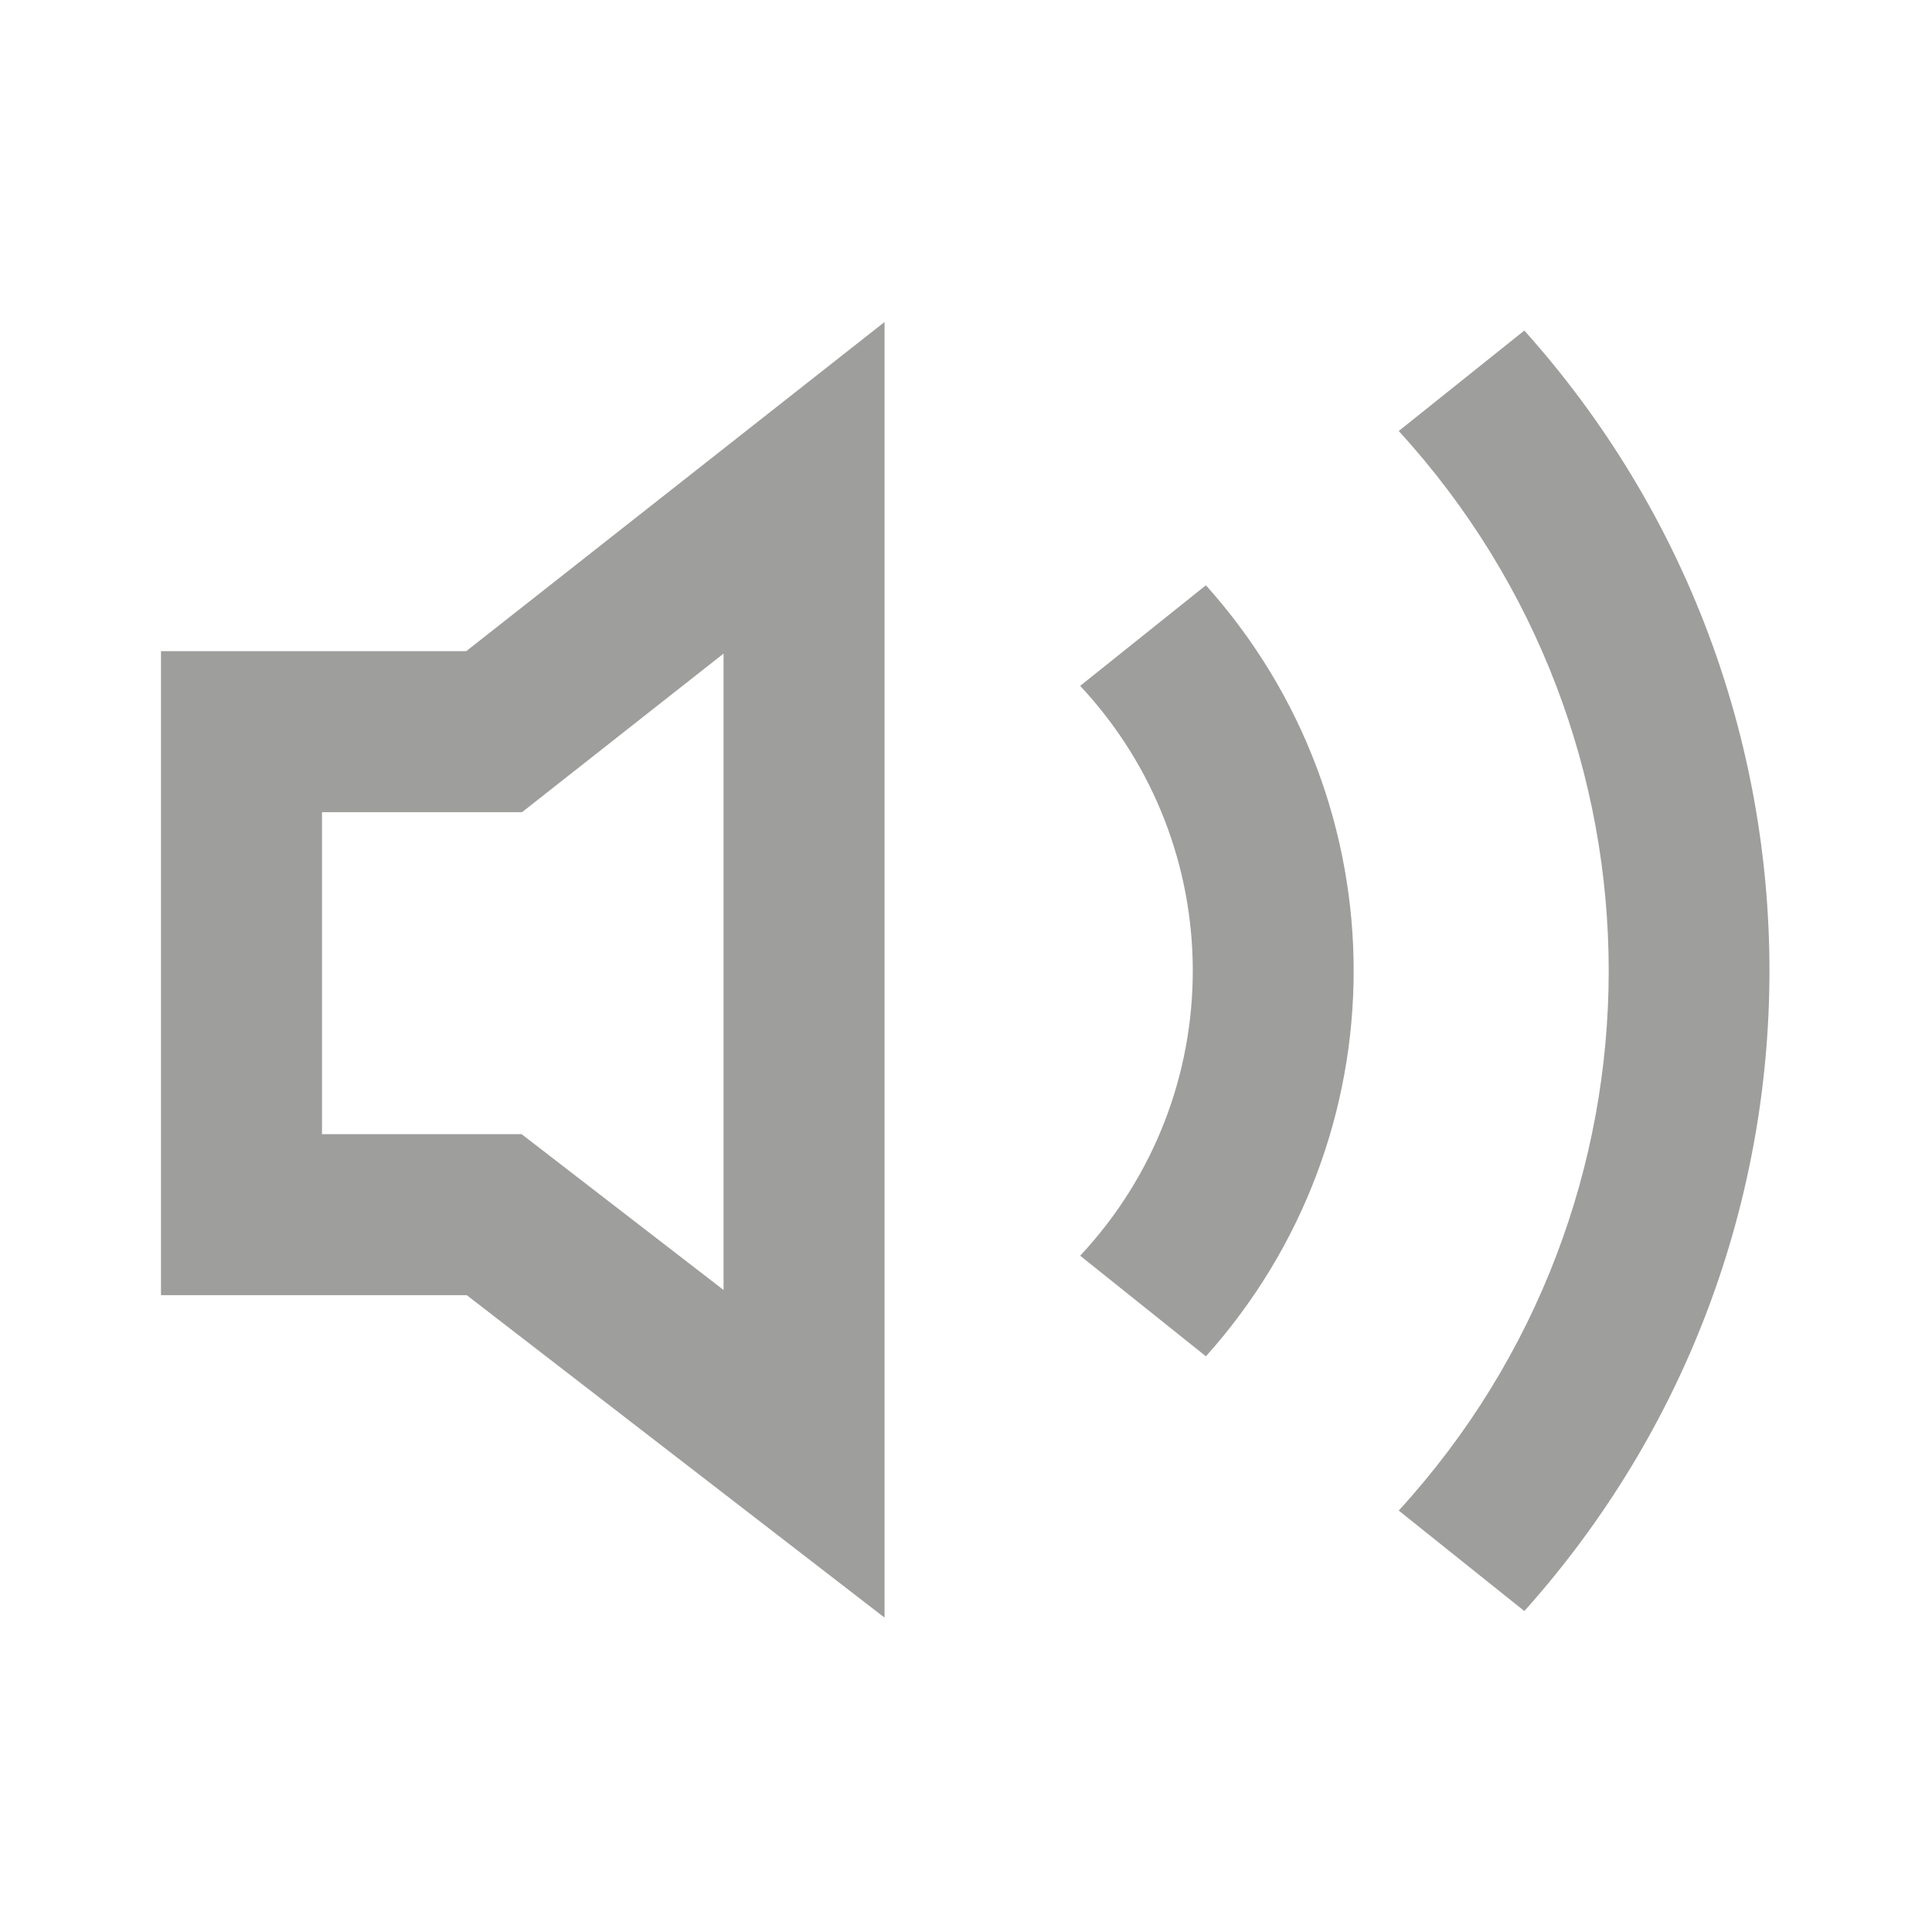
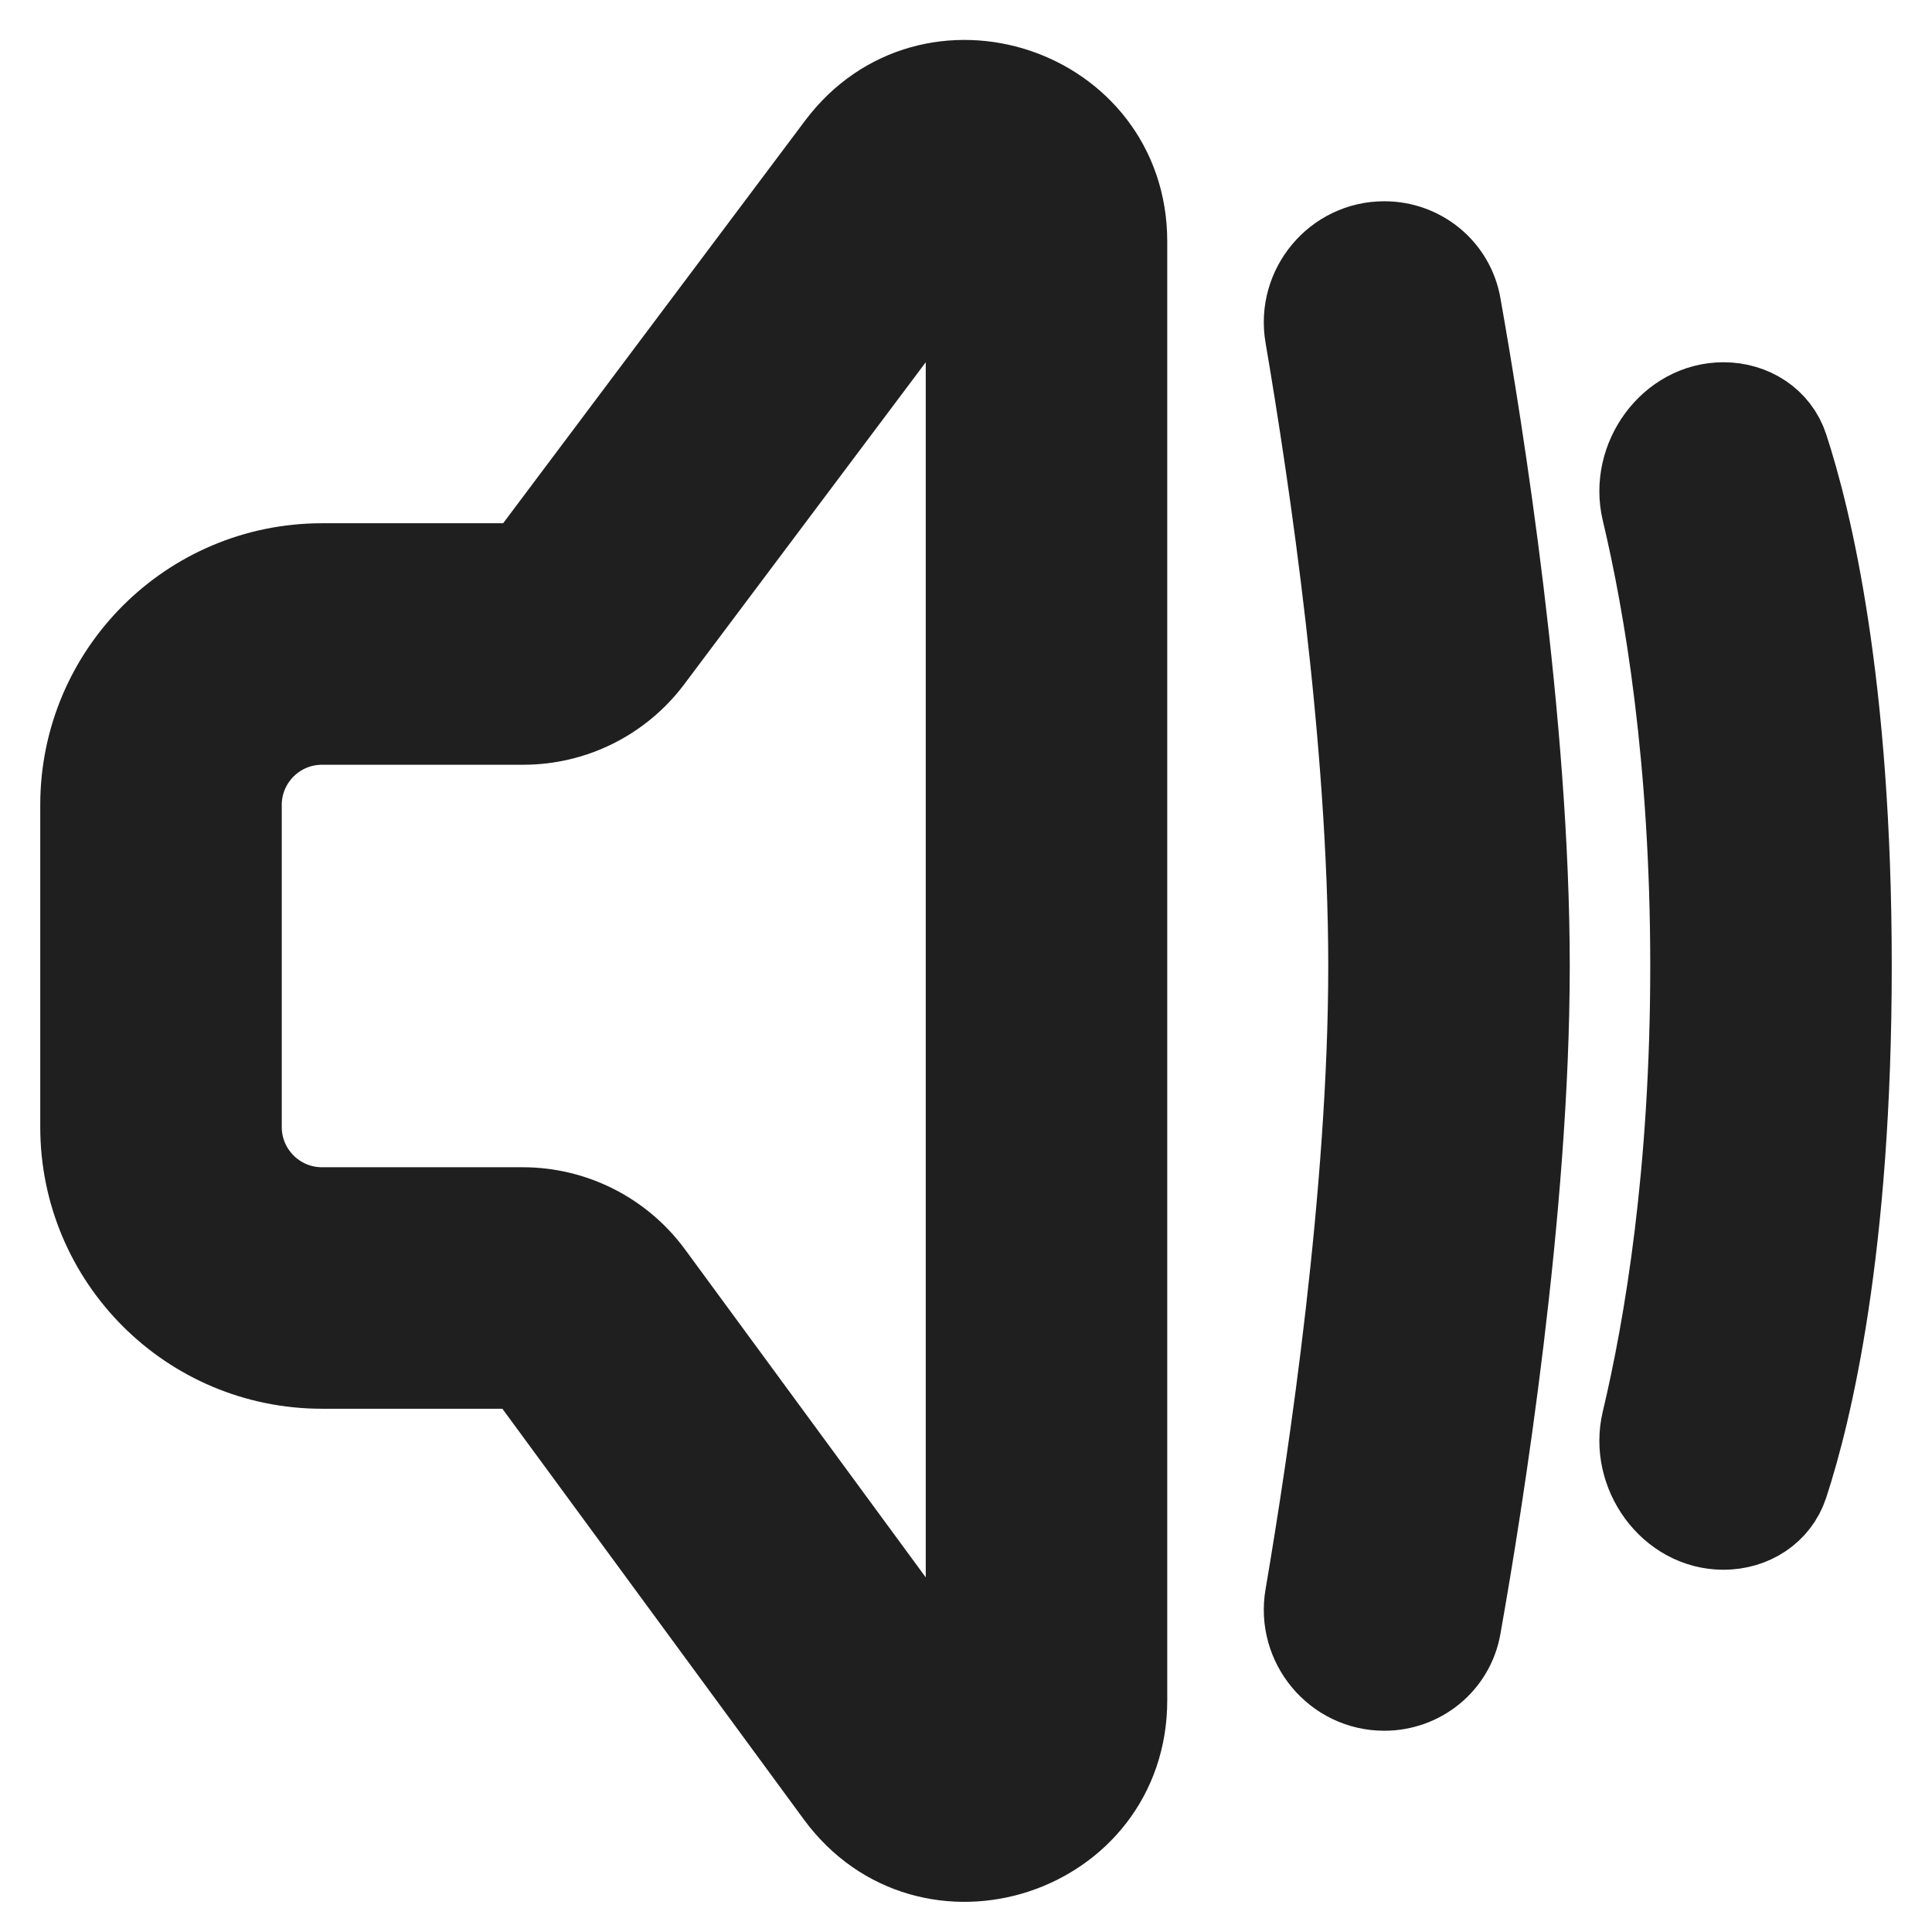
- <svg xmlns="http://www.w3.org/2000/svg" width="800px" height="800px" viewBox="0 0 512 512" version="1.1" fill="#000000">
+ <svg xmlns="http://www.w3.org/2000/svg" width="800px" height="800px" viewBox="0 0 24 24" fill="none" stroke="#1f1f1f">
  <g id="SVGRepo_bgCarrier" stroke-width="0" />
  <g id="SVGRepo_tracerCarrier" stroke-linecap="round" stroke-linejoin="round" />
  <g id="SVGRepo_iconCarrier">
-     <g id="Page-1" stroke="none" stroke-width="1" fill="none" fill-rule="evenodd">
-       <g id="icon" fill="#9e9e9d" transform="translate(42.66667, 85.33333)">
-         <path d="M361.299,341.611 L328.014,314.982 C402.207,233.906 402.207,109.966 328.013,28.891 L361.298,2.263 C447.91,98.975 447.909,244.898 361.299,341.611 Z M276.913,69.772 L243.589,96.431 C283.384,138.999 283.383,204.875 243.59,247.443 L276.914,274.101 C329.119,215.88 329.119,127.992 276.913,69.772 Z M191.75,1.42108547e-14 L80.896,87.229 L7.10542736e-15,87.229 L7.10542736e-15,257.896 L81.021,257.896 L191.75,343.354 L191.75,1.42108547e-14 L191.75,1.42108547e-14 Z M42.667,129.896 L95.687,129.896 L149.083,87.875 L149.083,256.521 L95.562,215.229 L42.667,215.229 L42.667,129.896 Z" id="Shape"> </path>
-       </g>
-     </g>
+     <path fill-rule="evenodd" clip-rule="evenodd" d="M10.4 1.8C11.553 0.262 14 1.078 14 3V21.121C14 23.054 11.531 23.863 10.388 22.305L6.494 17H4C2.343 17 1 15.657 1 14V10C1 8.343 2.343 7 4 7H6.5L10.4 1.8ZM12 3L8.1 8.2C7.722 8.704 7.13 9 6.5 9H4C3.448 9 3 9.448 3 10V14C3 14.552 3.448 15 4 15H6.494C7.13 15 7.729 15.303 8.106 15.816L12 21.121V3Z" fill="#1f1f1f" />
+     <path d="M16.214 4.174C16.109 3.565 16.577 3 17.196 3C17.663 3 18.065 3.328 18.146 3.788C18.424 5.353 19 8.965 19 12C19 15.035 18.424 18.646 18.146 20.212C18.065 20.672 17.663 21 17.196 21C16.577 21 16.109 20.436 16.214 19.826C16.507 18.107 17 14.807 17 12C17 9.193 16.507 5.893 16.214 4.174Z" fill="#1f1f1f" />
+     <path d="M21.41 5C20.735 5 20.24 5.694 20.397 6.351C20.676 7.524 21 9.438 21 12C21 14.562 20.676 16.476 20.397 17.649C20.24 18.306 20.735 19 21.41 19C21.772 19 22.097 18.794 22.21 18.451C22.503 17.557 23 15.523 23 12C23 8.477 22.503 6.443 22.21 5.549C22.097 5.206 21.772 5 21.41 5Z" fill="#1f1f1f" />
  </g>
</svg>
